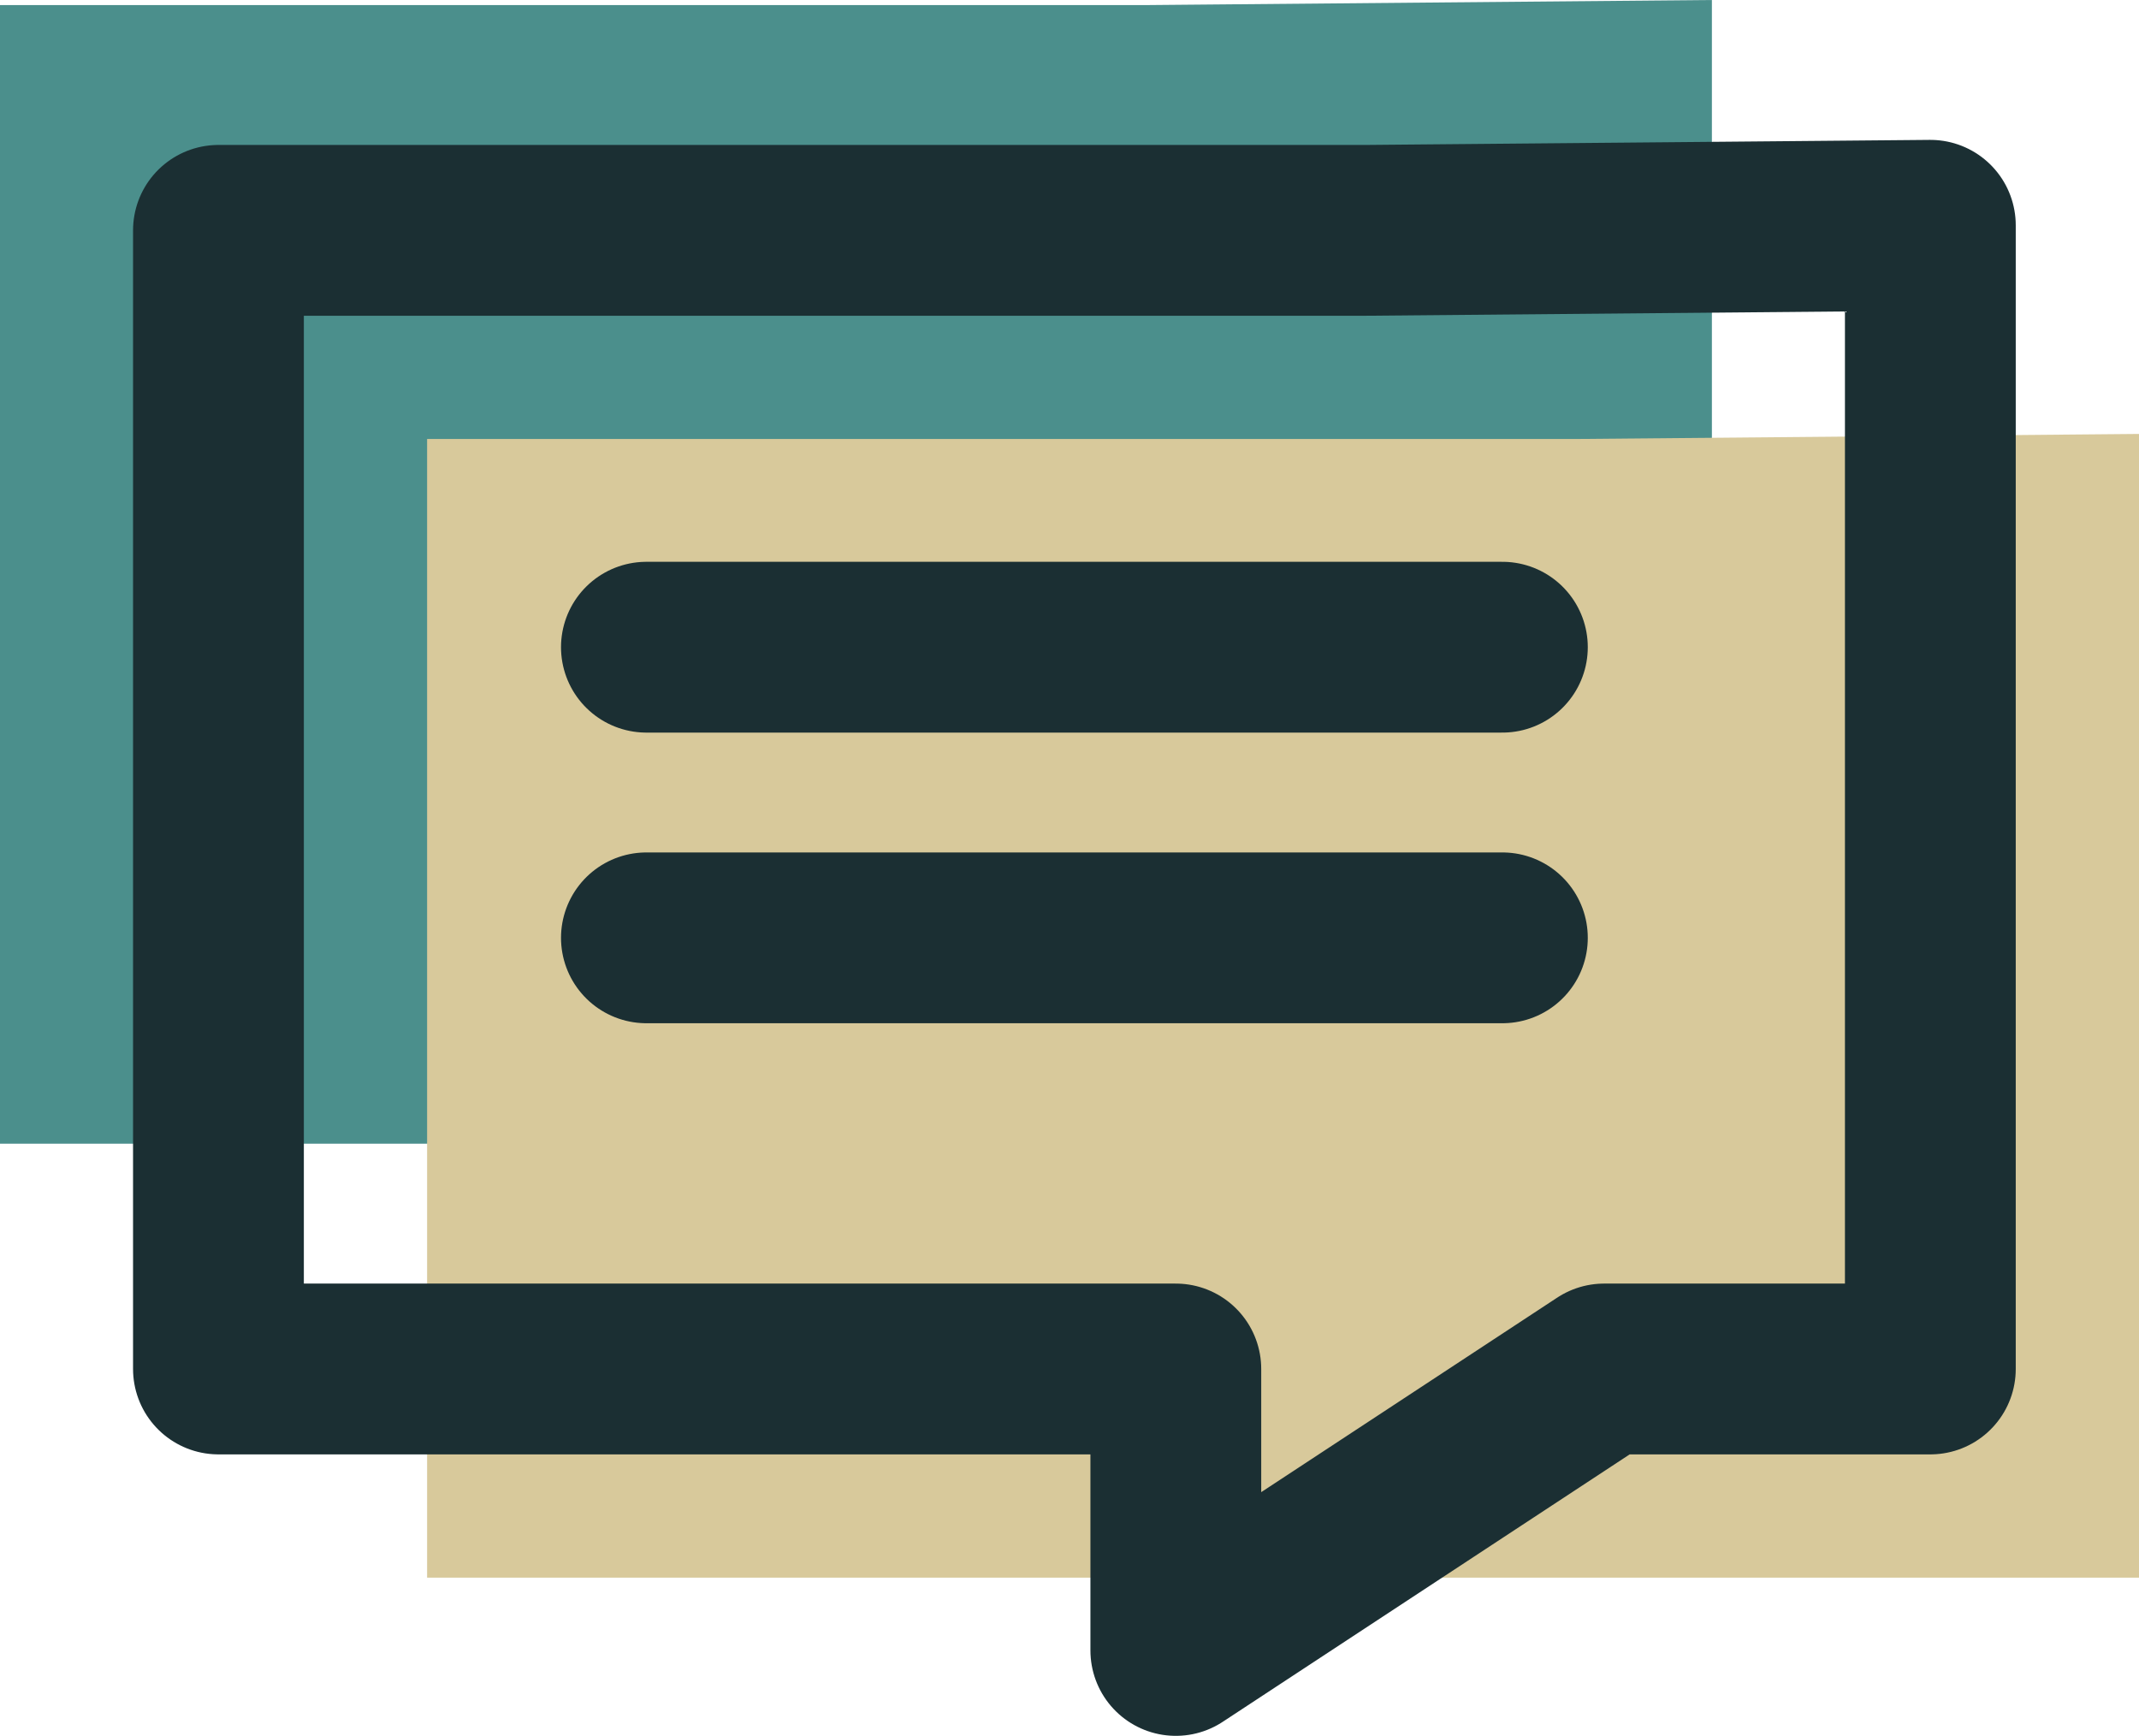
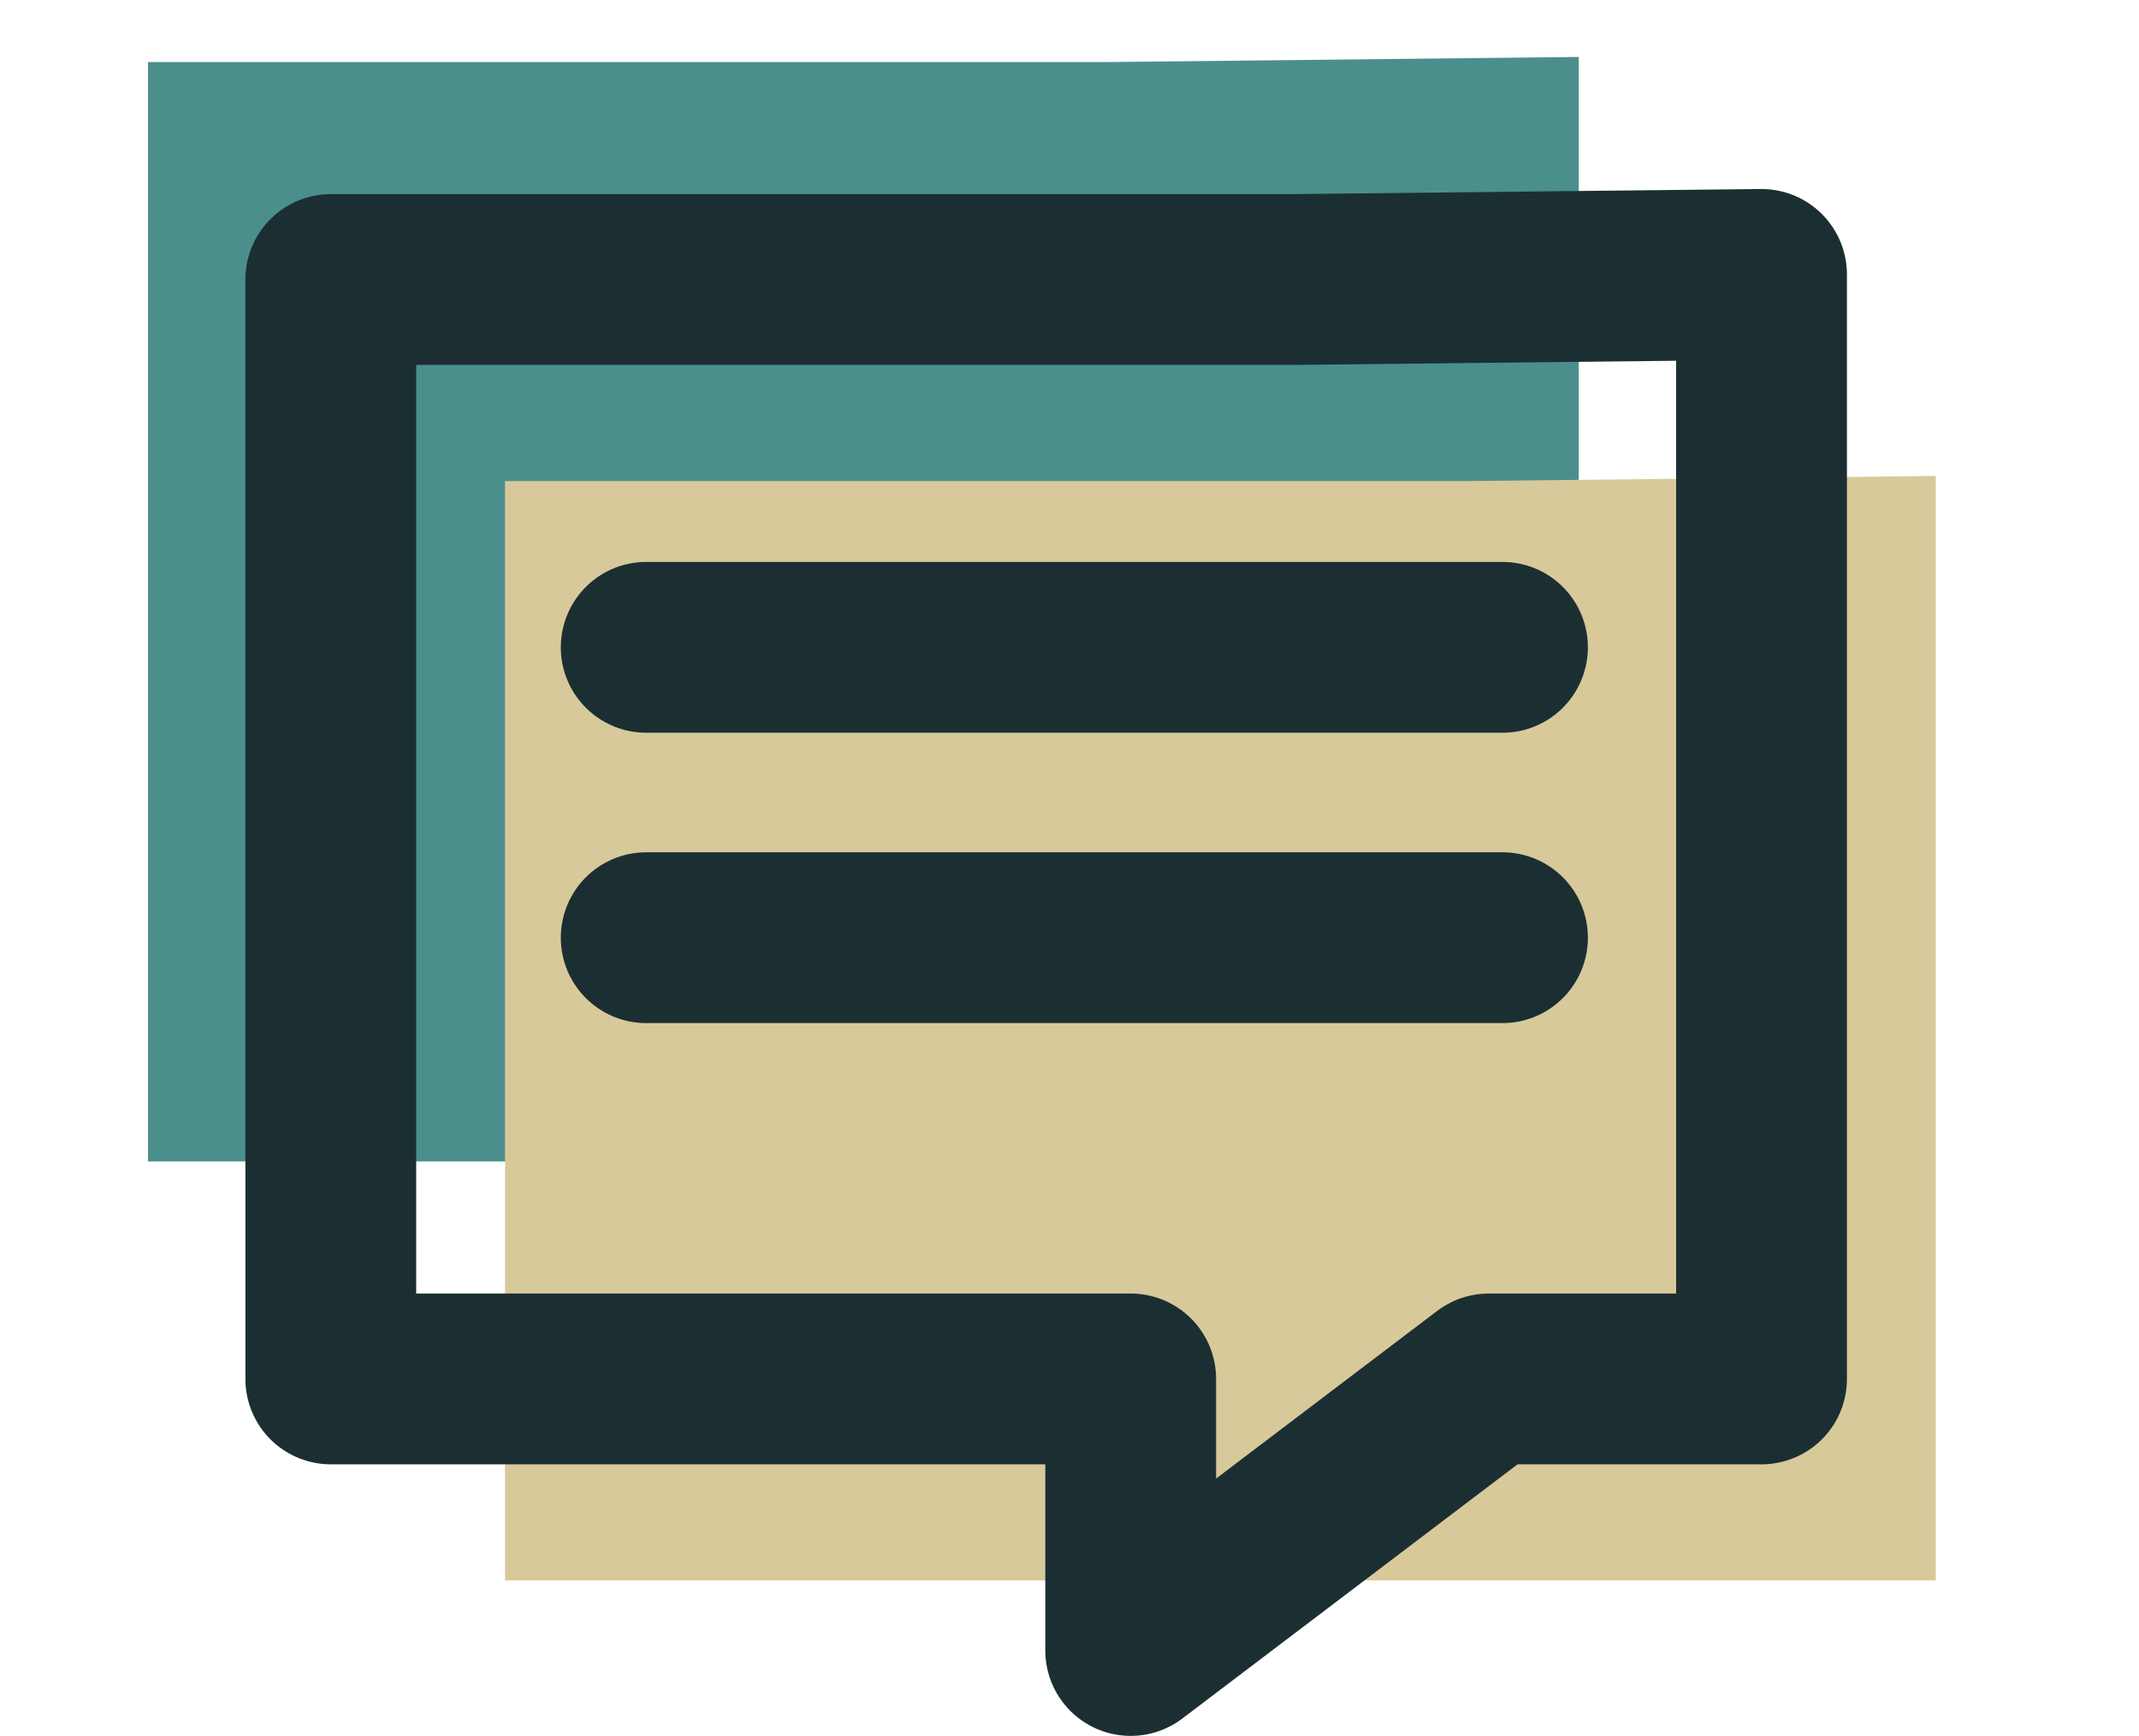
- <svg xmlns="http://www.w3.org/2000/svg" viewBox="0 0 375.71 304.9">
-   <defs>
-     <style>.e{fill:#4b8f8c;}.f{fill:none;stroke:#1b2f33;stroke-linecap:round;stroke-linejoin:round;stroke-width:30px;}.g{fill:#d8c99b;}</style>
-   </defs>
-   <g id="a" />
+ <svg xmlns="http://www.w3.org/2000/svg" version="1.1" id="Layer_1" x="0px" y="0px" viewBox="0 0 375.7 304.9" style="enable-background:new 0 0 375.7 304.9;" xml:space="preserve">
+   <style type="text/css">
+ 	.st0{fill:#4B8F8C;}
+ 	.st1{fill:#D8C99B;}
+ 	.st2{fill:none;stroke:#1B2F33;stroke-width:30;stroke-linecap:round;stroke-linejoin:round;}
+ </style>
+   <g id="a">
+ </g>
  <g id="b">
    <g id="c">
      <g id="d">
        <g>
-           <polygon class="e" points="0 200.89 300.69 200.89 300.69 0 201.58 .89 0 .89 0 200.89" />
-           <polygon class="g" points="75.02 277.11 375.71 277.11 375.71 76.22 276.6 77.11 75.02 77.11 75.02 277.11" />
-           <polyline class="f" points="281.76 240.46 206.53 289.9 206.53 240.46 38.37 240.46 38.37 40.46 239.95 40.46 339.06 39.57 339.06 240.46 281.76 240.46" />
+           <polygon class="st0" points="26,204 277.3,204 277.3,10 194.5,10.9 26,10.9     " />
+           <polygon class="st1" points="88.7,277.6 340,277.6 340,83.6 257.2,84.5 88.7,84.5     " />
+           <polyline class="st2" points="261.5,242.2 198.6,289.9 198.6,242.2 58.1,242.2 58.1,49.1 226.5,49.1 309.4,48.2 309.4,242.2       261.5,242.2     " />
        </g>
-         <line class="f" x1="113.54" y1="113.68" x2="263.89" y2="113.68" />
-         <line class="f" x1="113.54" y1="164.73" x2="263.89" y2="164.73" />
+         <line class="st2" x1="113.5" y1="113.7" x2="263.9" y2="113.7" />
+         <line class="st2" x1="113.5" y1="164.7" x2="263.9" y2="164.7" />
      </g>
    </g>
  </g>
</svg>
